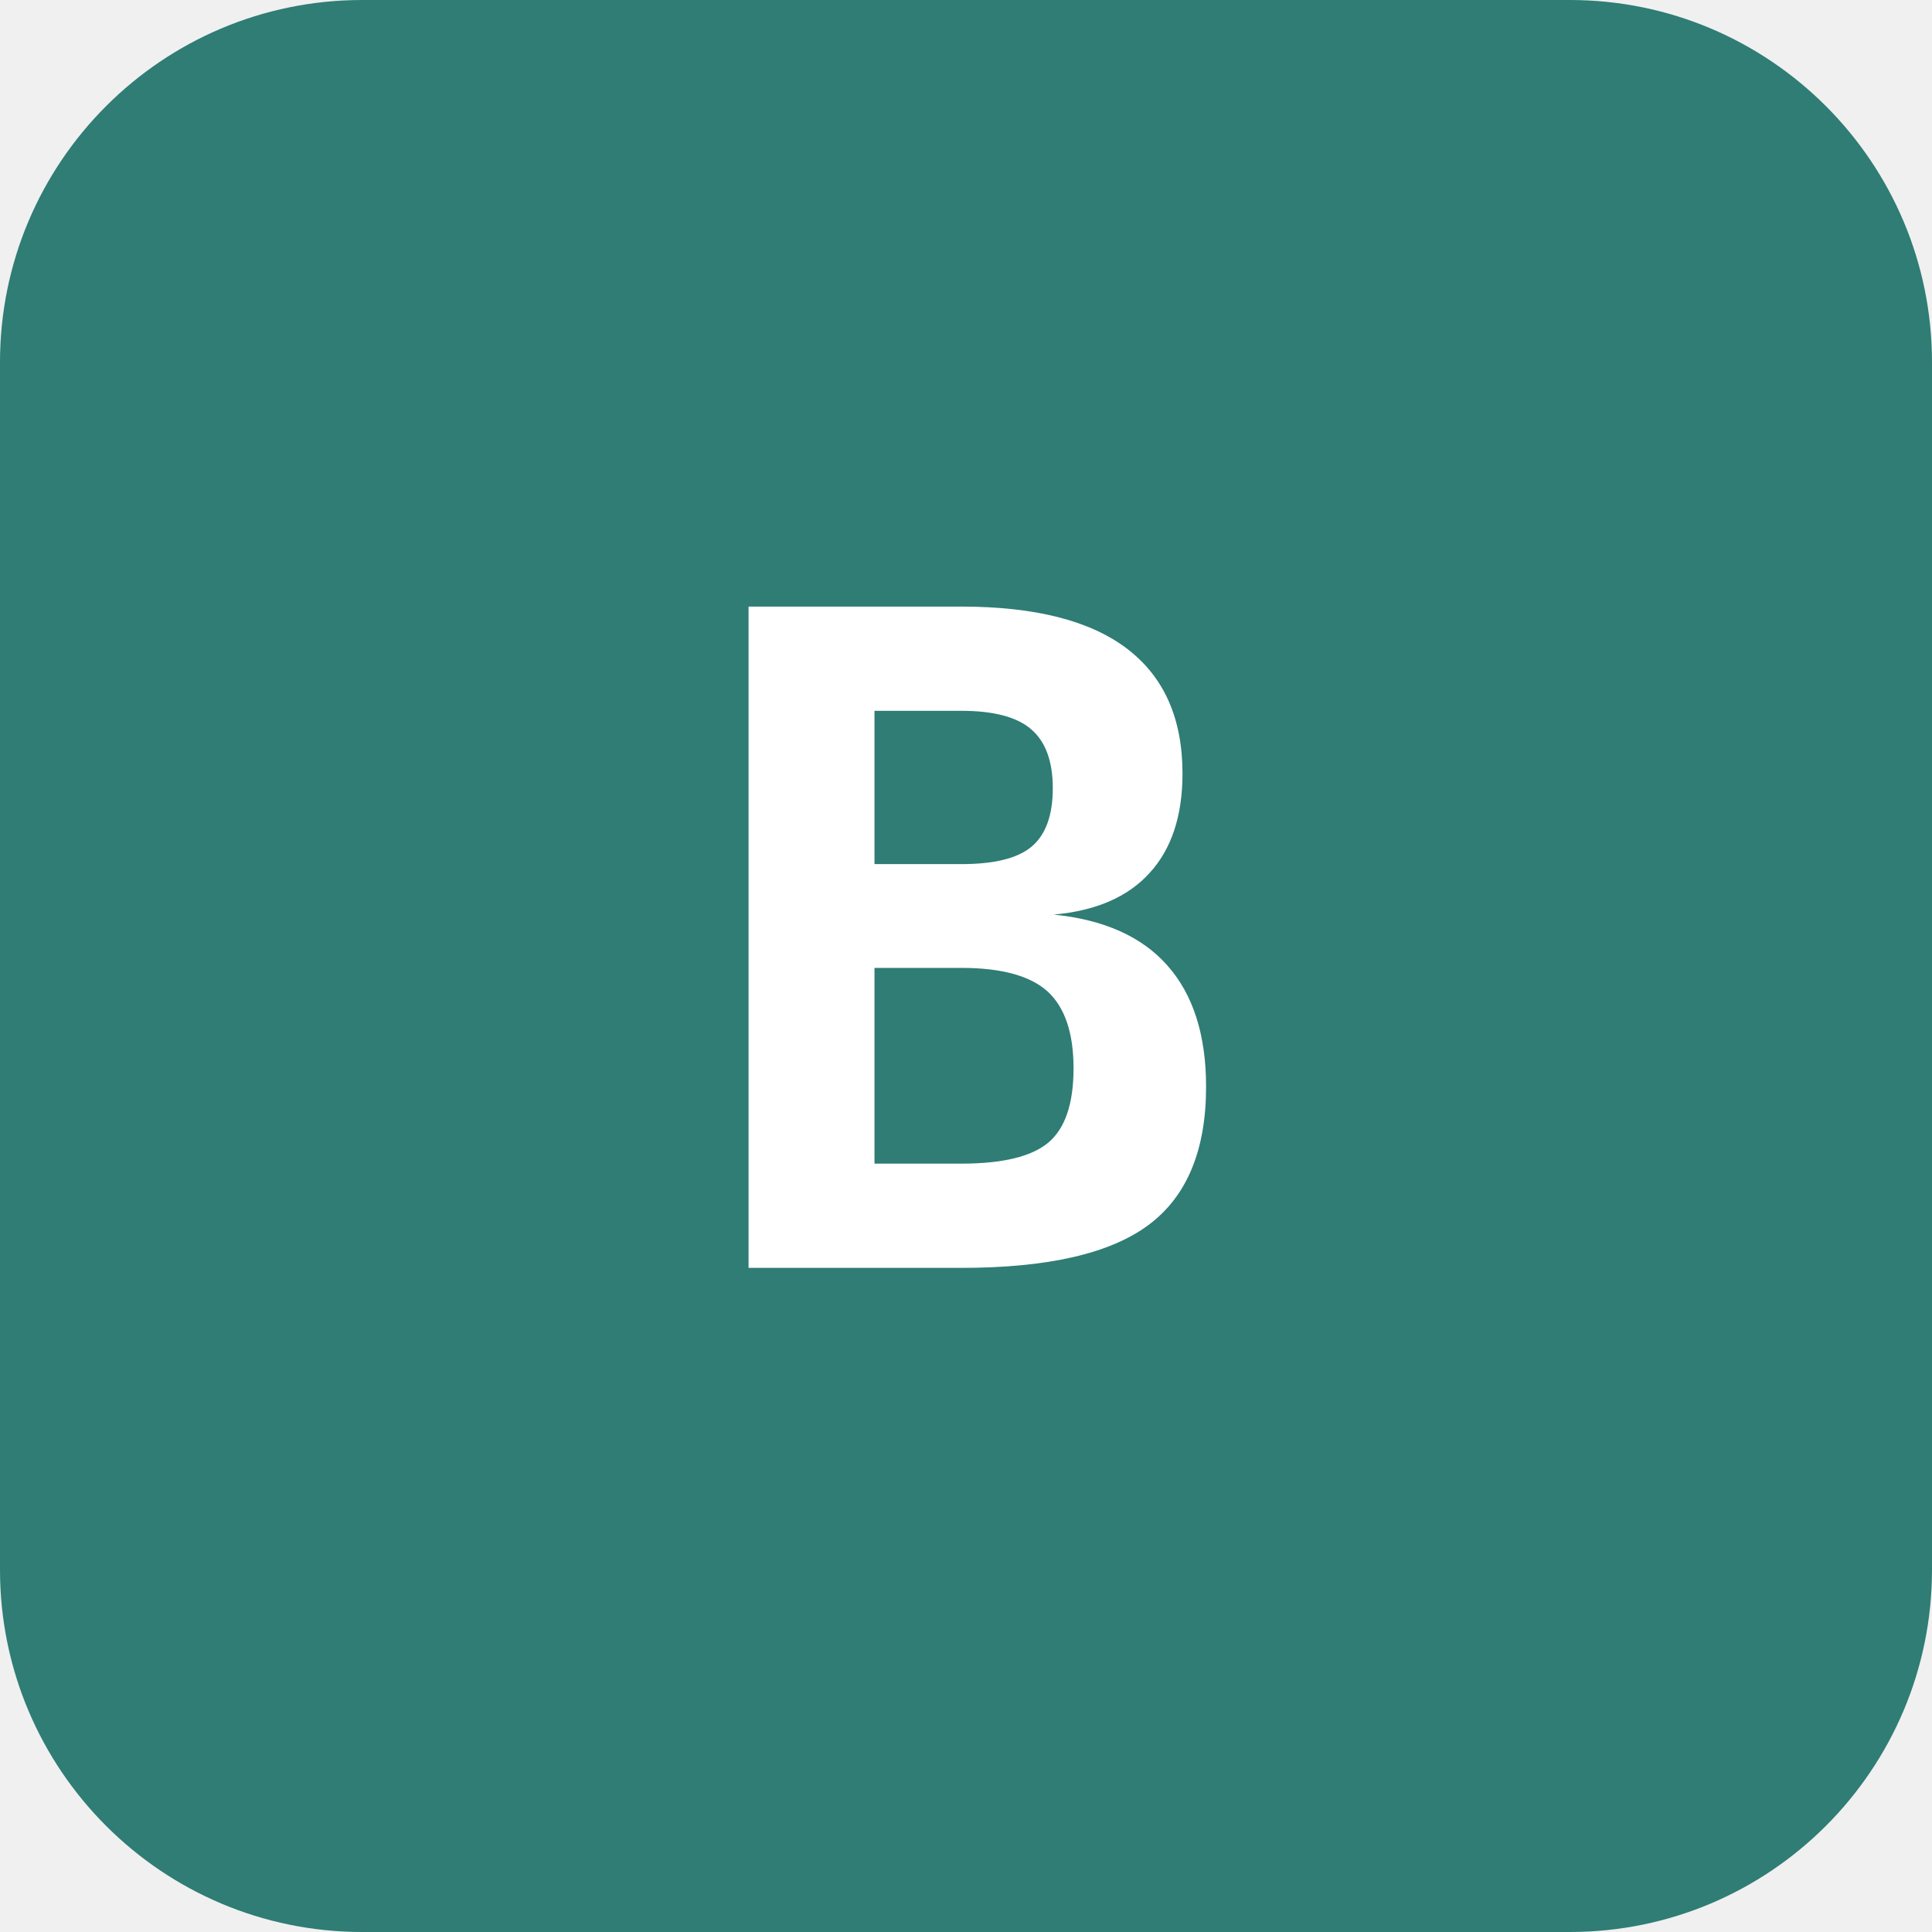
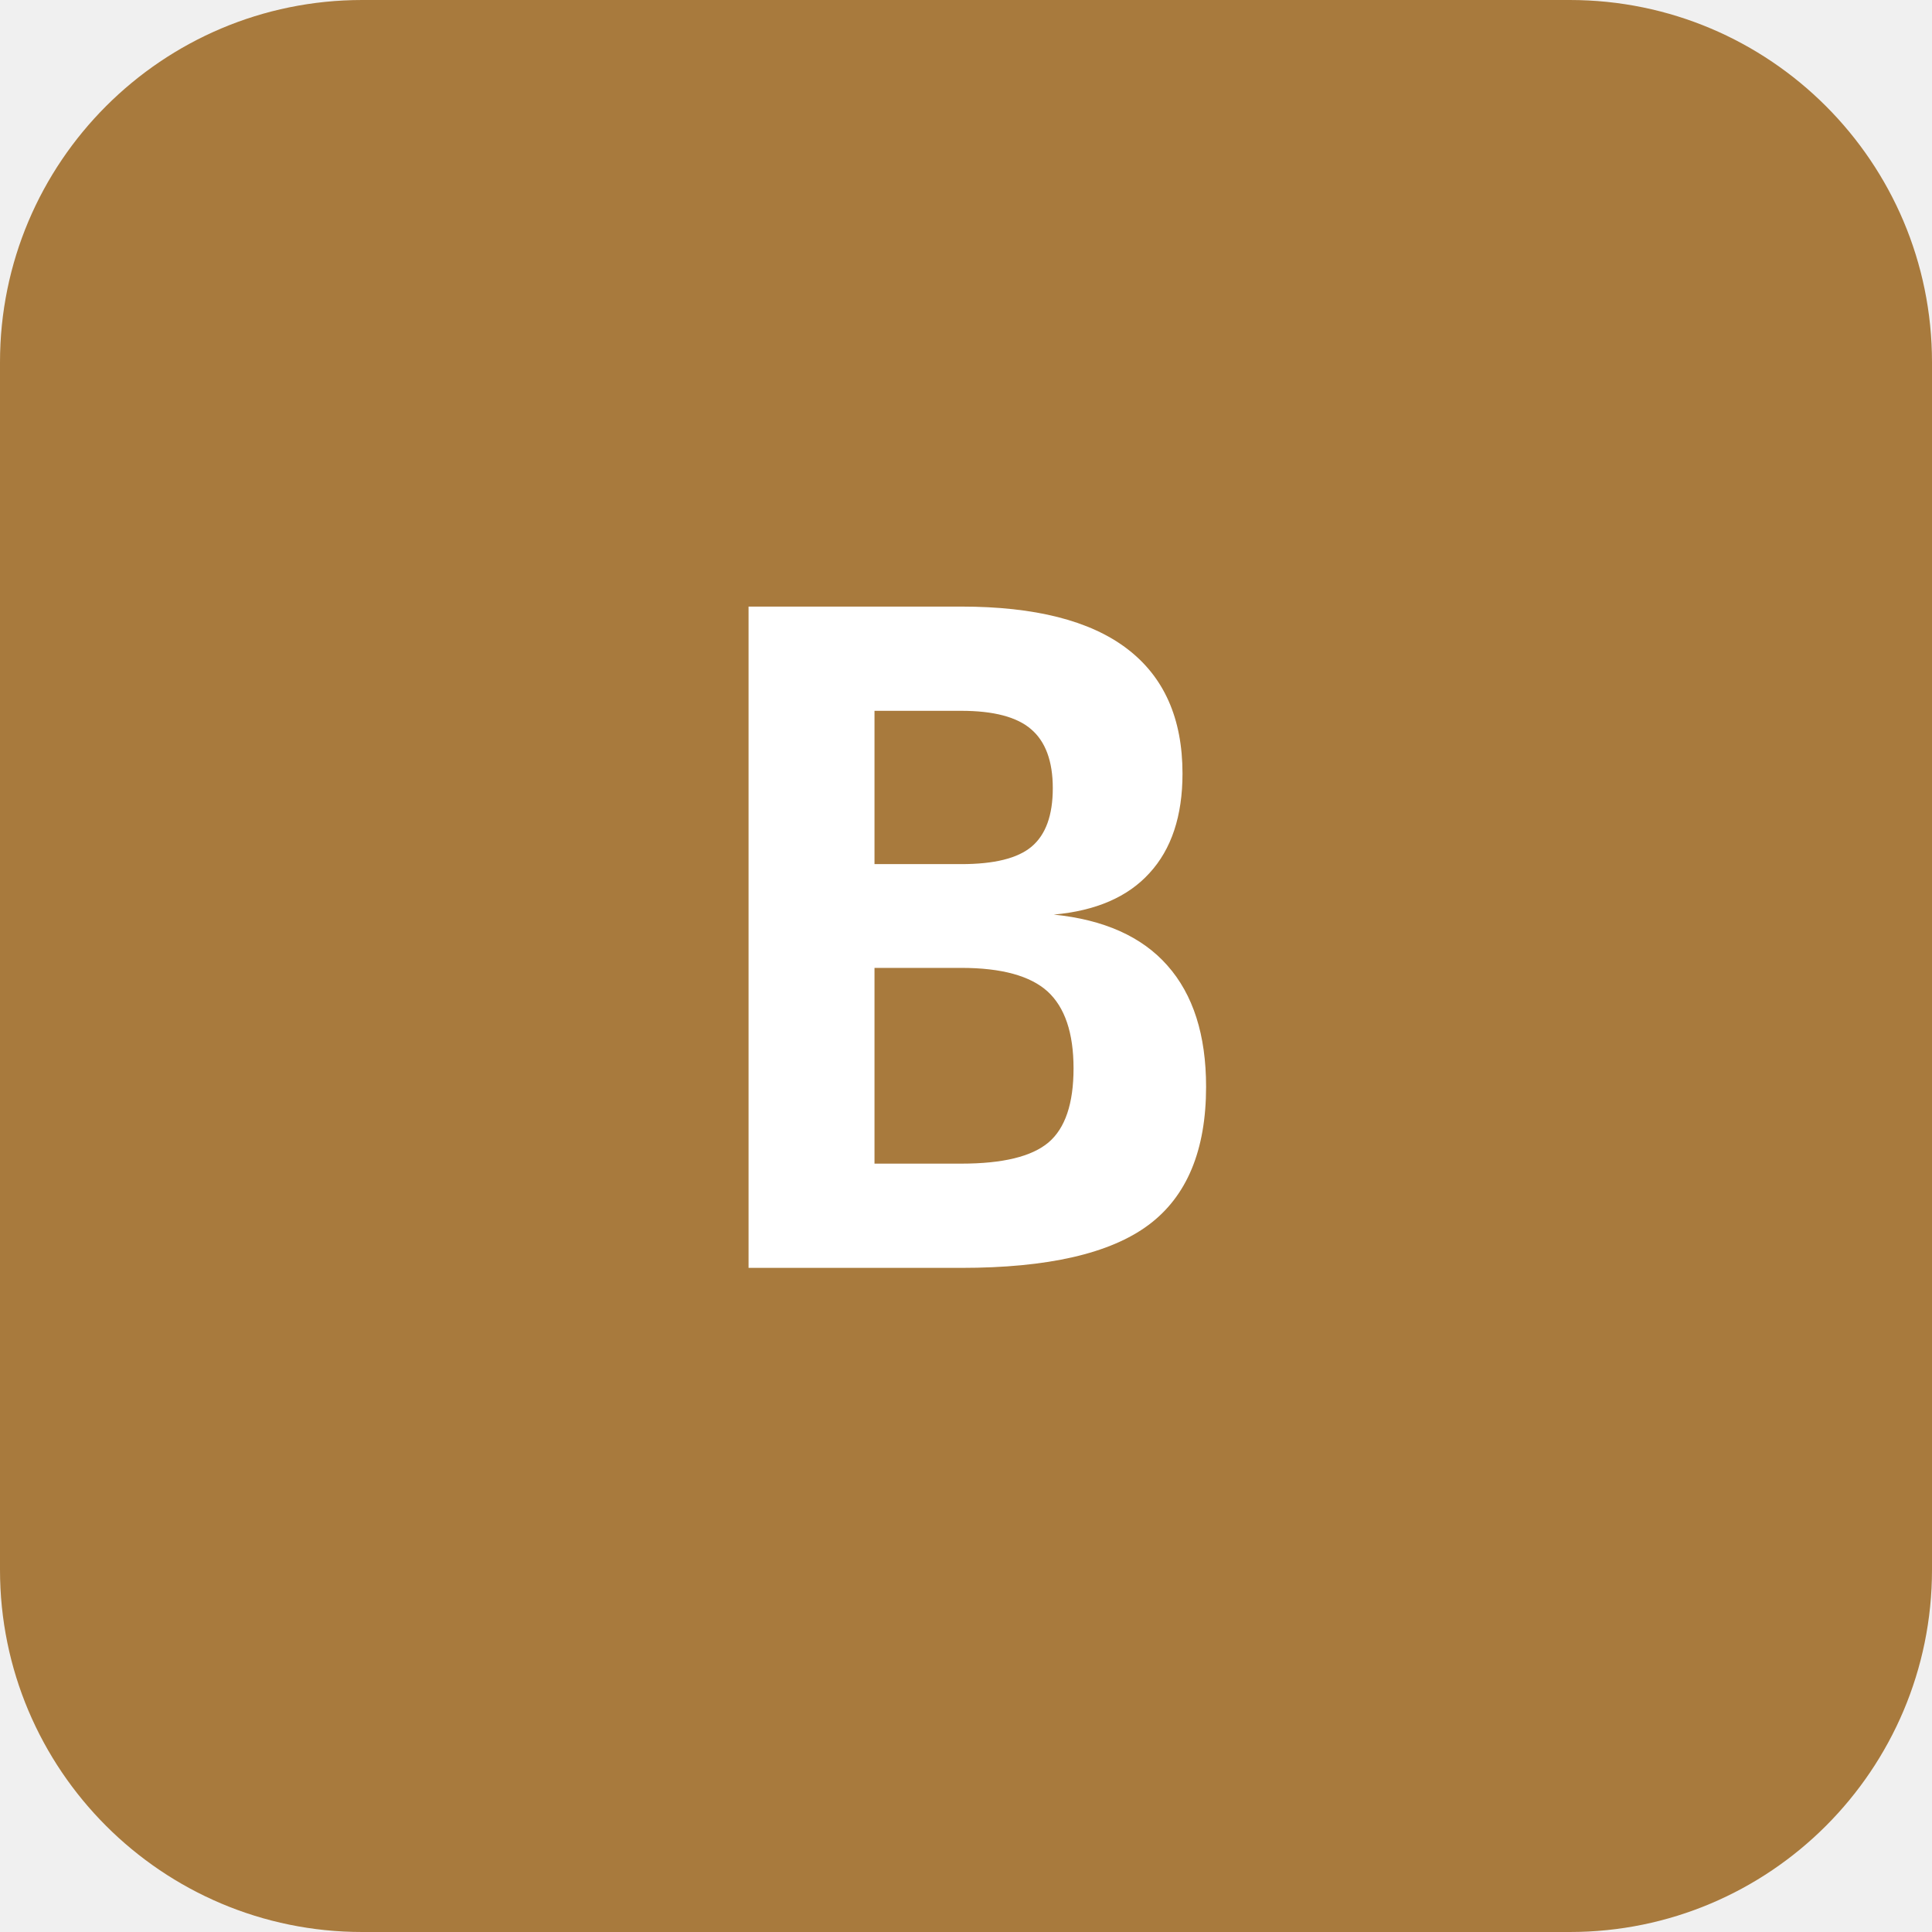
<svg xmlns="http://www.w3.org/2000/svg" viewBox="0 0 64 64">
-   <rect width="64" height="64" rx="12" fill="#2f7d75" />
+   <rect width="64" height="64" rx="12" fill="#a87a3d" />
  <text x="32" y="42" font-family="ui-monospace, monospace" font-size="30" font-weight="700" fill="#fff" text-anchor="middle">B</text>
</svg>
